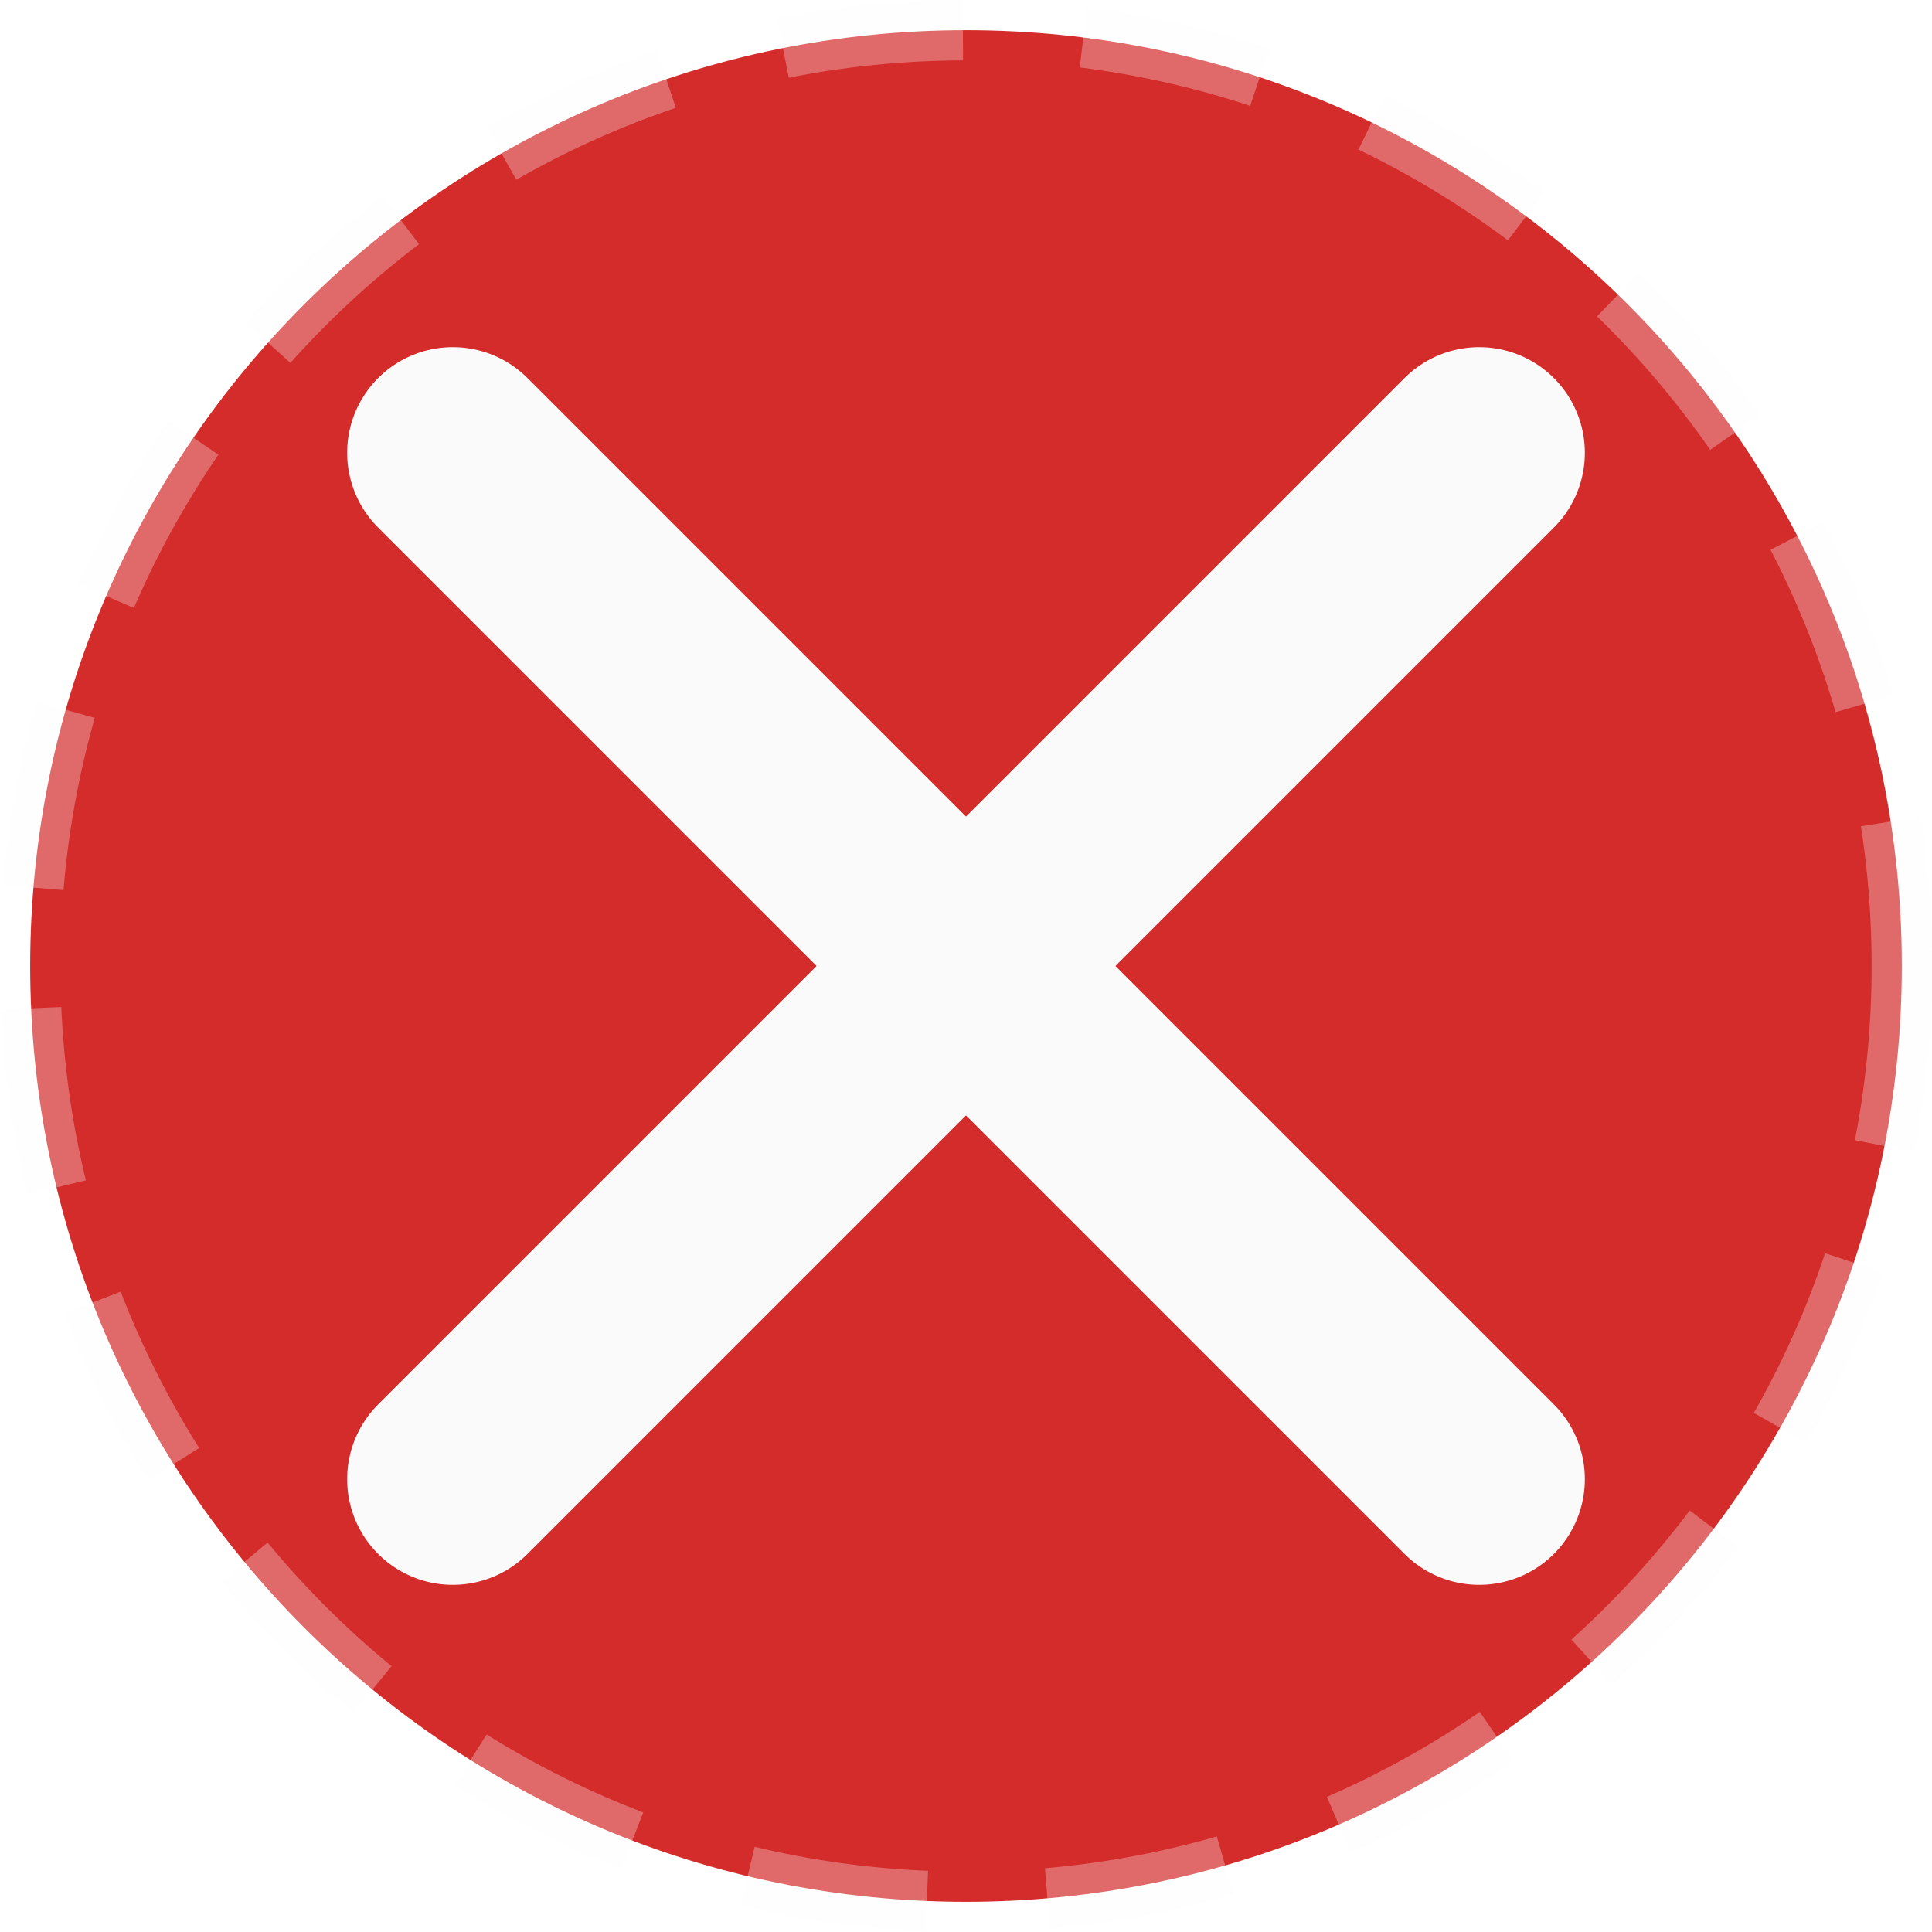
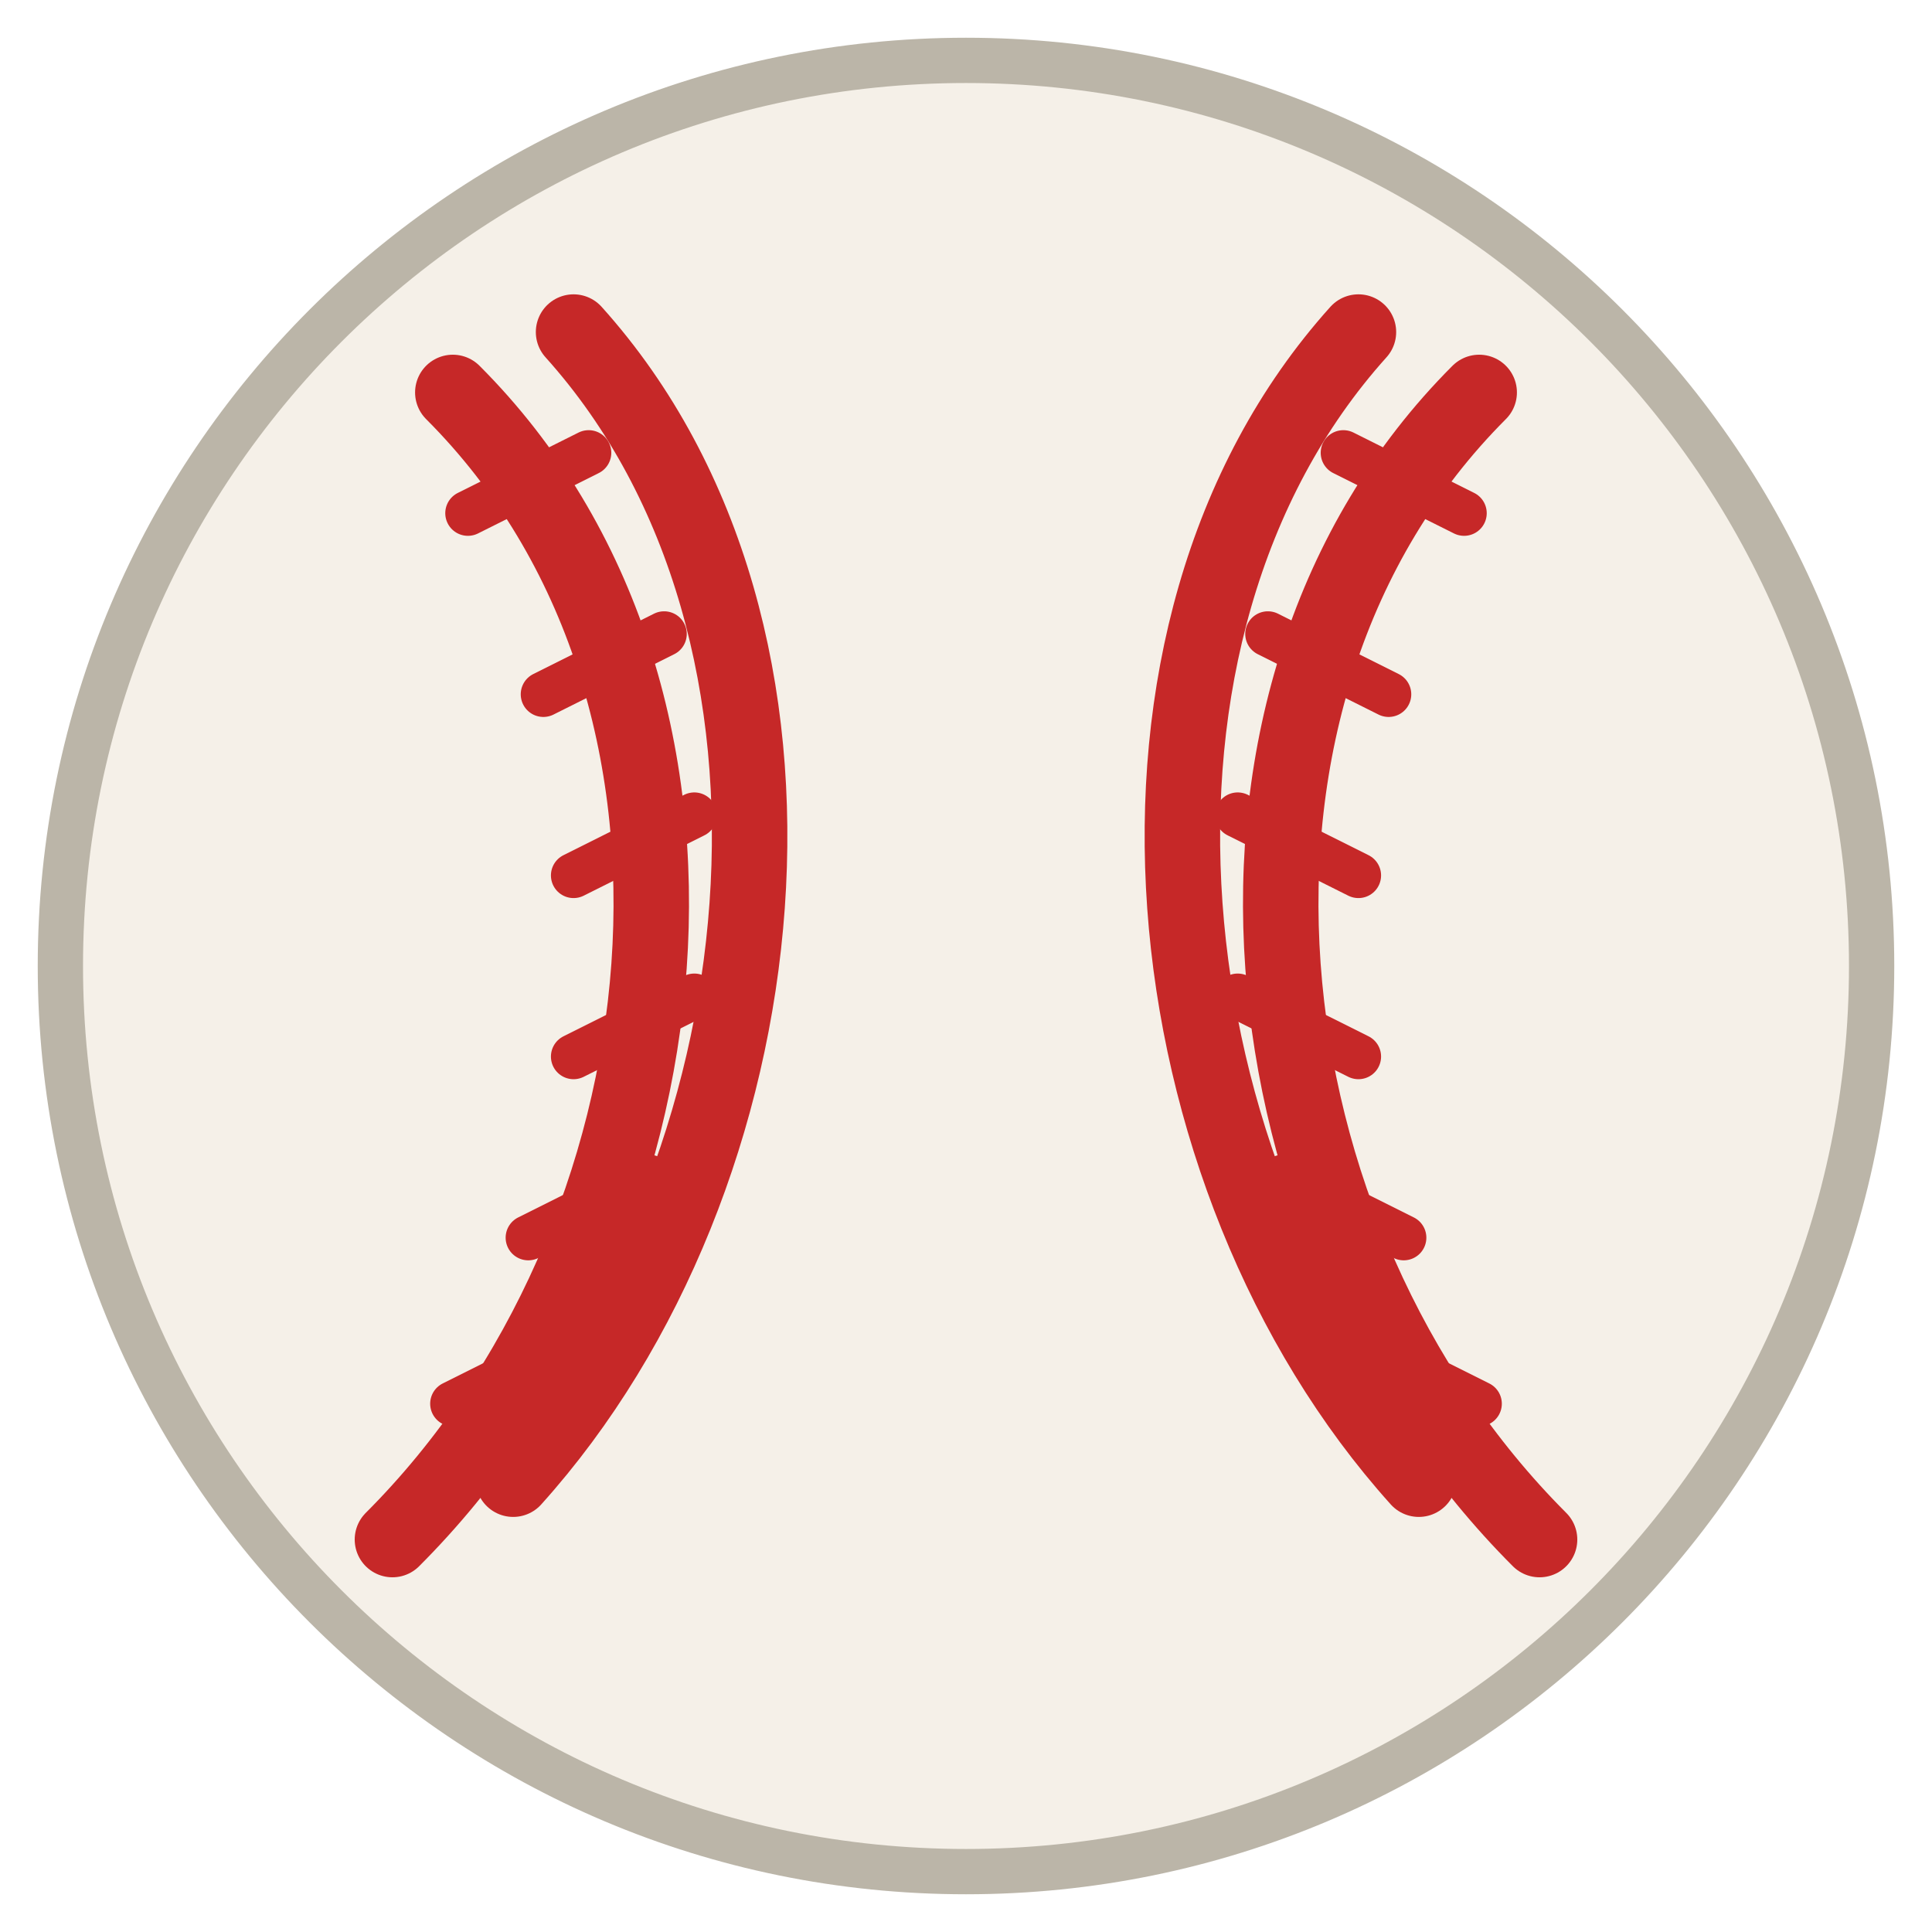
<svg xmlns="http://www.w3.org/2000/svg" viewBox="0 0 128 128">
-   <circle cx="64" cy="64" r="62" fill="#d42b2b" />
-   <circle cx="64" cy="64" r="62" fill="none" stroke="#fafafa" stroke-width="4" stroke-dasharray="12 8" opacity="0.3" />
-   <line x1="30" y1="30" x2="98" y2="98" stroke="#fafafa" stroke-width="14" stroke-linecap="round" />
-   <line x1="98" y1="30" x2="30" y2="98" stroke="#fafafa" stroke-width="14" stroke-linecap="round" />
+   <circle cx="64" cy="64" r="60" fill="#f5f0e8" stroke="#bbb5a8" stroke-width="3" />
+   <path d="M 30 26 C 50 46, 46 82, 26 102" fill="none" stroke="#c62828" stroke-width="5" stroke-linecap="round" />
+   <path d="M 38 22 C 56 42, 52 78, 34 98" fill="none" stroke="#c62828" stroke-width="5" stroke-linecap="round" />
+   <line x1="31" y1="34" x2="39" y2="30" stroke="#c62828" stroke-width="3" stroke-linecap="round" />
+   <line x1="36" y1="46" x2="44" y2="42" stroke="#c62828" stroke-width="3" stroke-linecap="round" />
+   <line x1="38" y1="58" x2="46" y2="54" stroke="#c62828" stroke-width="3" stroke-linecap="round" />
+   <line x1="38" y1="70" x2="46" y2="66" stroke="#c62828" stroke-width="3" stroke-linecap="round" />
+   <line x1="35" y1="82" x2="43" y2="78" stroke="#c62828" stroke-width="3" stroke-linecap="round" />
+   <line x1="30" y1="93" x2="38" y2="89" stroke="#c62828" stroke-width="3" stroke-linecap="round" />
+   <path d="M 98 26 C 78 46, 82 82, 102 102" fill="none" stroke="#c62828" stroke-width="5" stroke-linecap="round" />
+   <path d="M 90 22 C 72 42, 76 78, 94 98" fill="none" stroke="#c62828" stroke-width="5" stroke-linecap="round" />
+   <line x1="97" y1="34" x2="89" y2="30" stroke="#c62828" stroke-width="3" stroke-linecap="round" />
+   <line x1="92" y1="46" x2="84" y2="42" stroke="#c62828" stroke-width="3" stroke-linecap="round" />
+   <line x1="90" y1="58" x2="82" y2="54" stroke="#c62828" stroke-width="3" stroke-linecap="round" />
+   <line x1="90" y1="70" x2="82" y2="66" stroke="#c62828" stroke-width="3" stroke-linecap="round" />
+   <line x1="93" y1="82" x2="85" y2="78" stroke="#c62828" stroke-width="3" stroke-linecap="round" />
+   <line x1="98" y1="93" x2="90" y2="89" stroke="#c62828" stroke-width="3" stroke-linecap="round" />
</svg>
